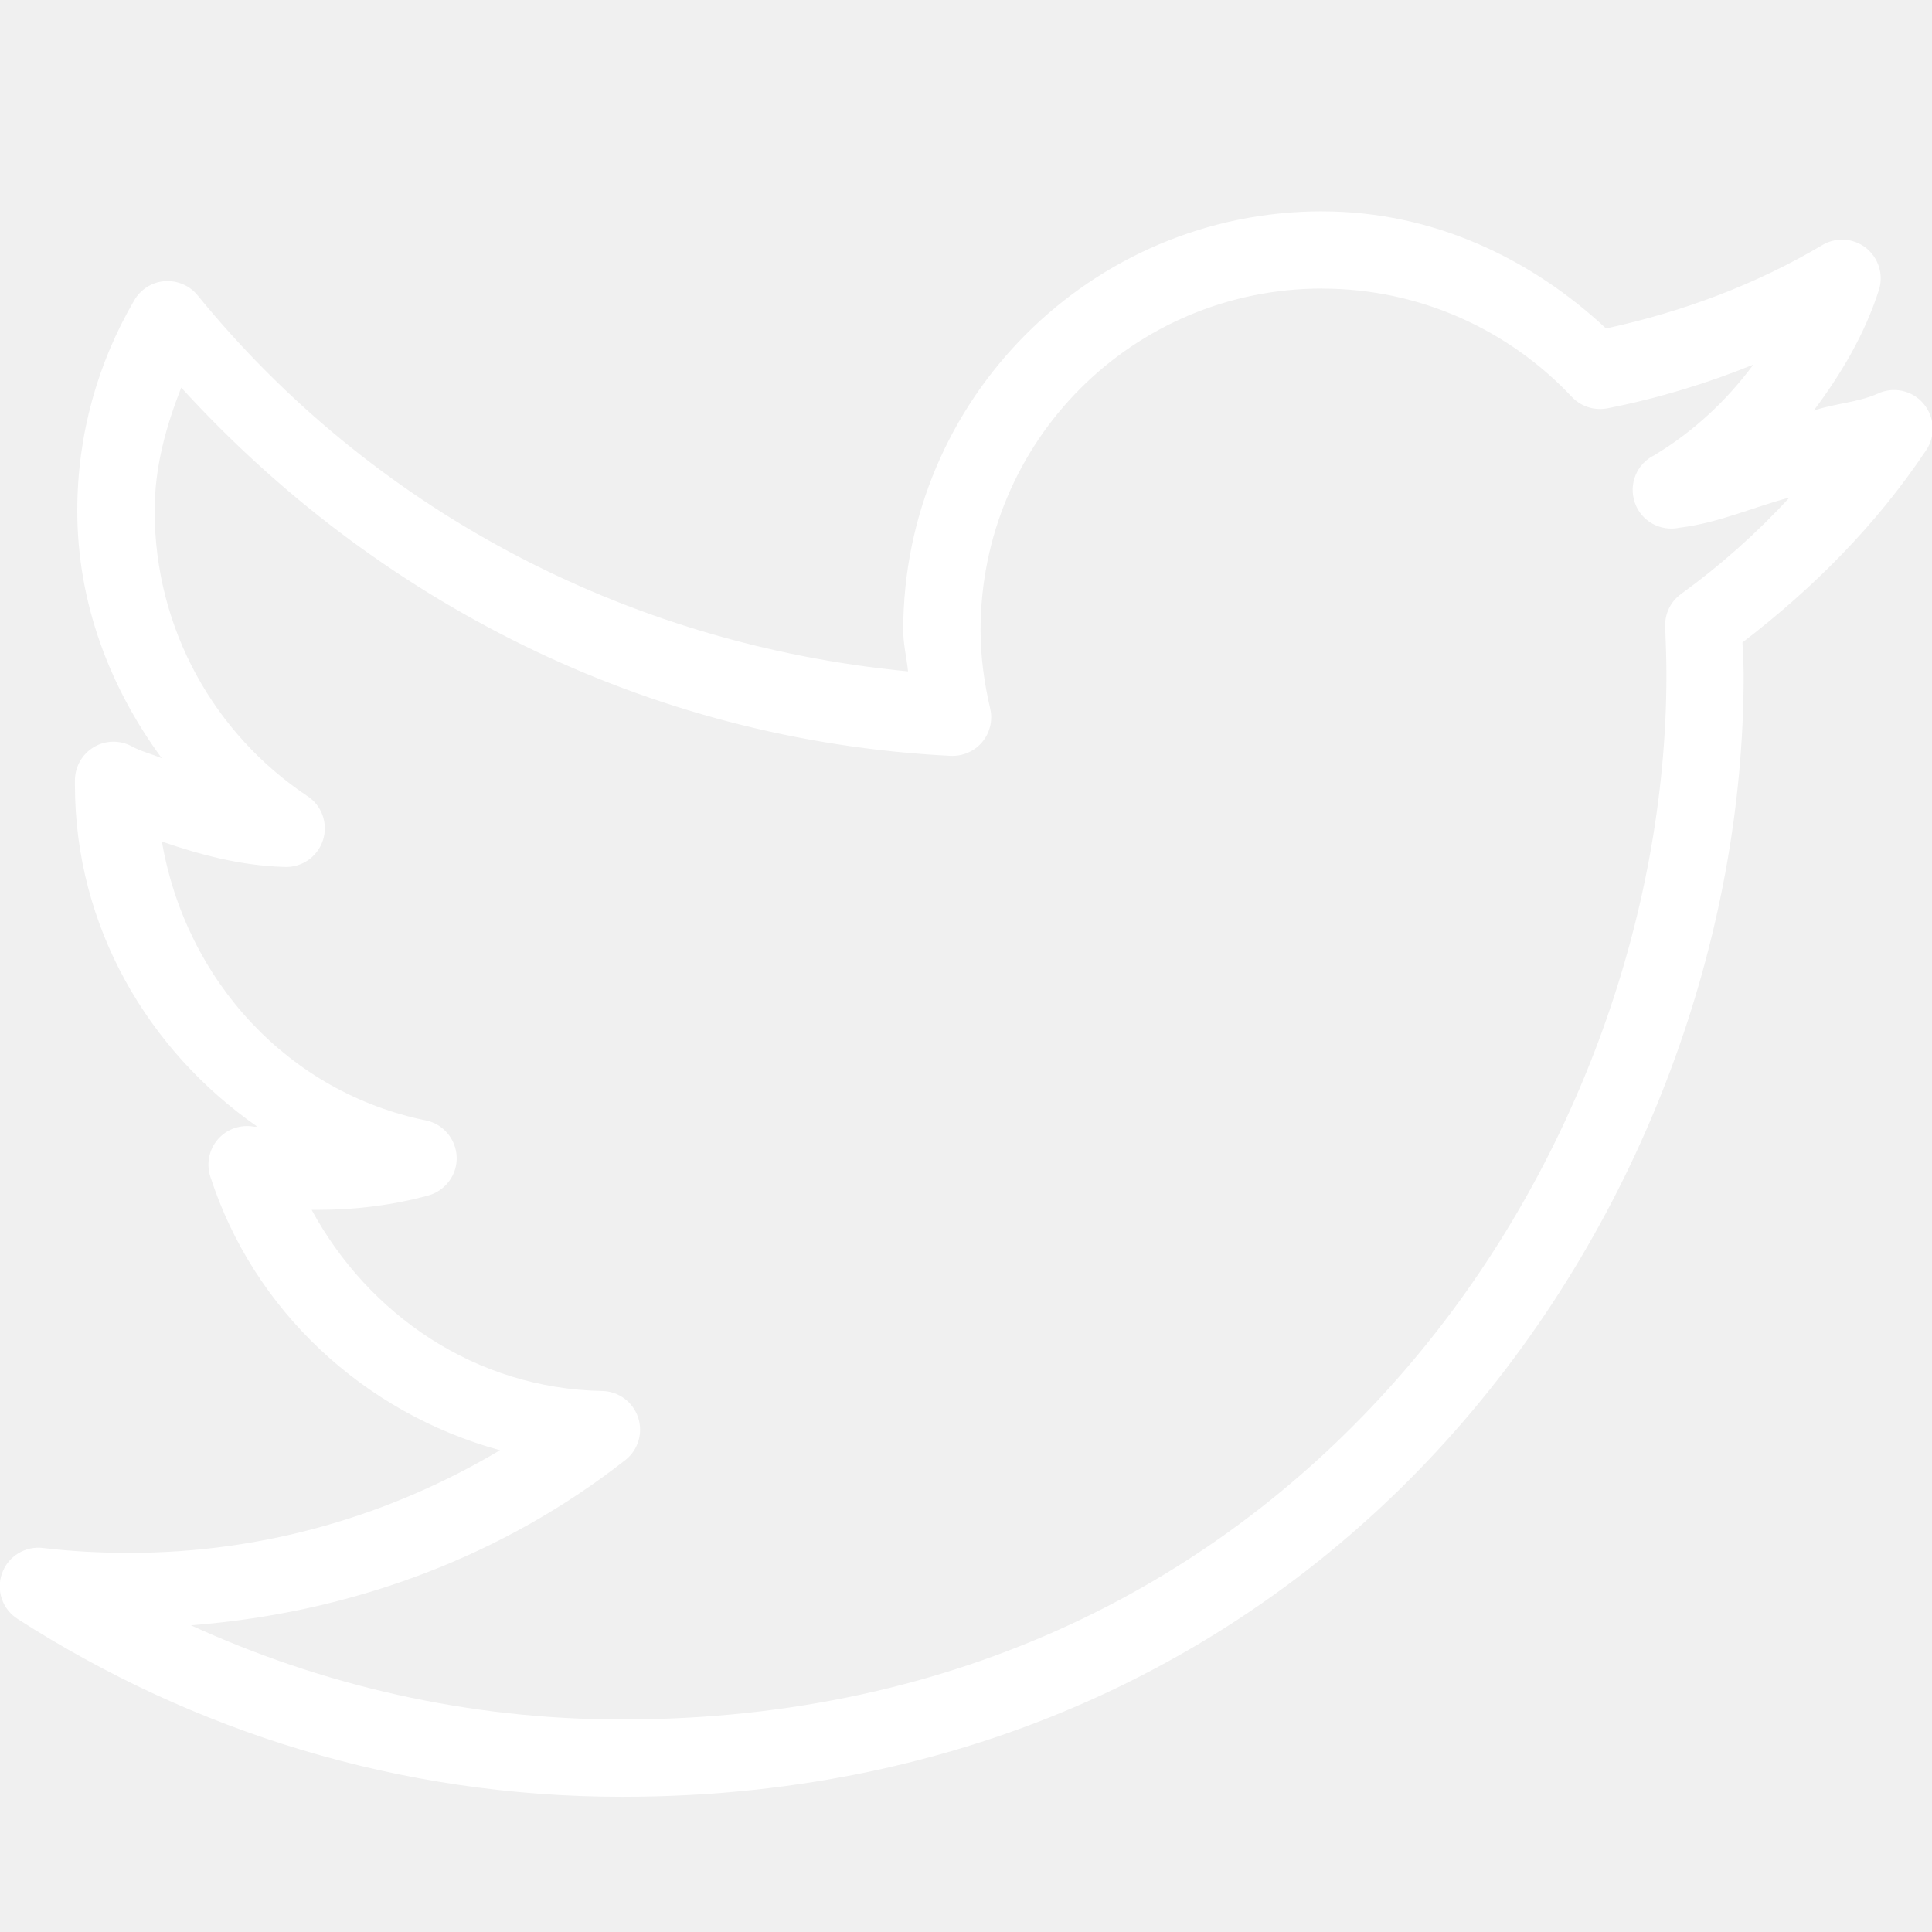
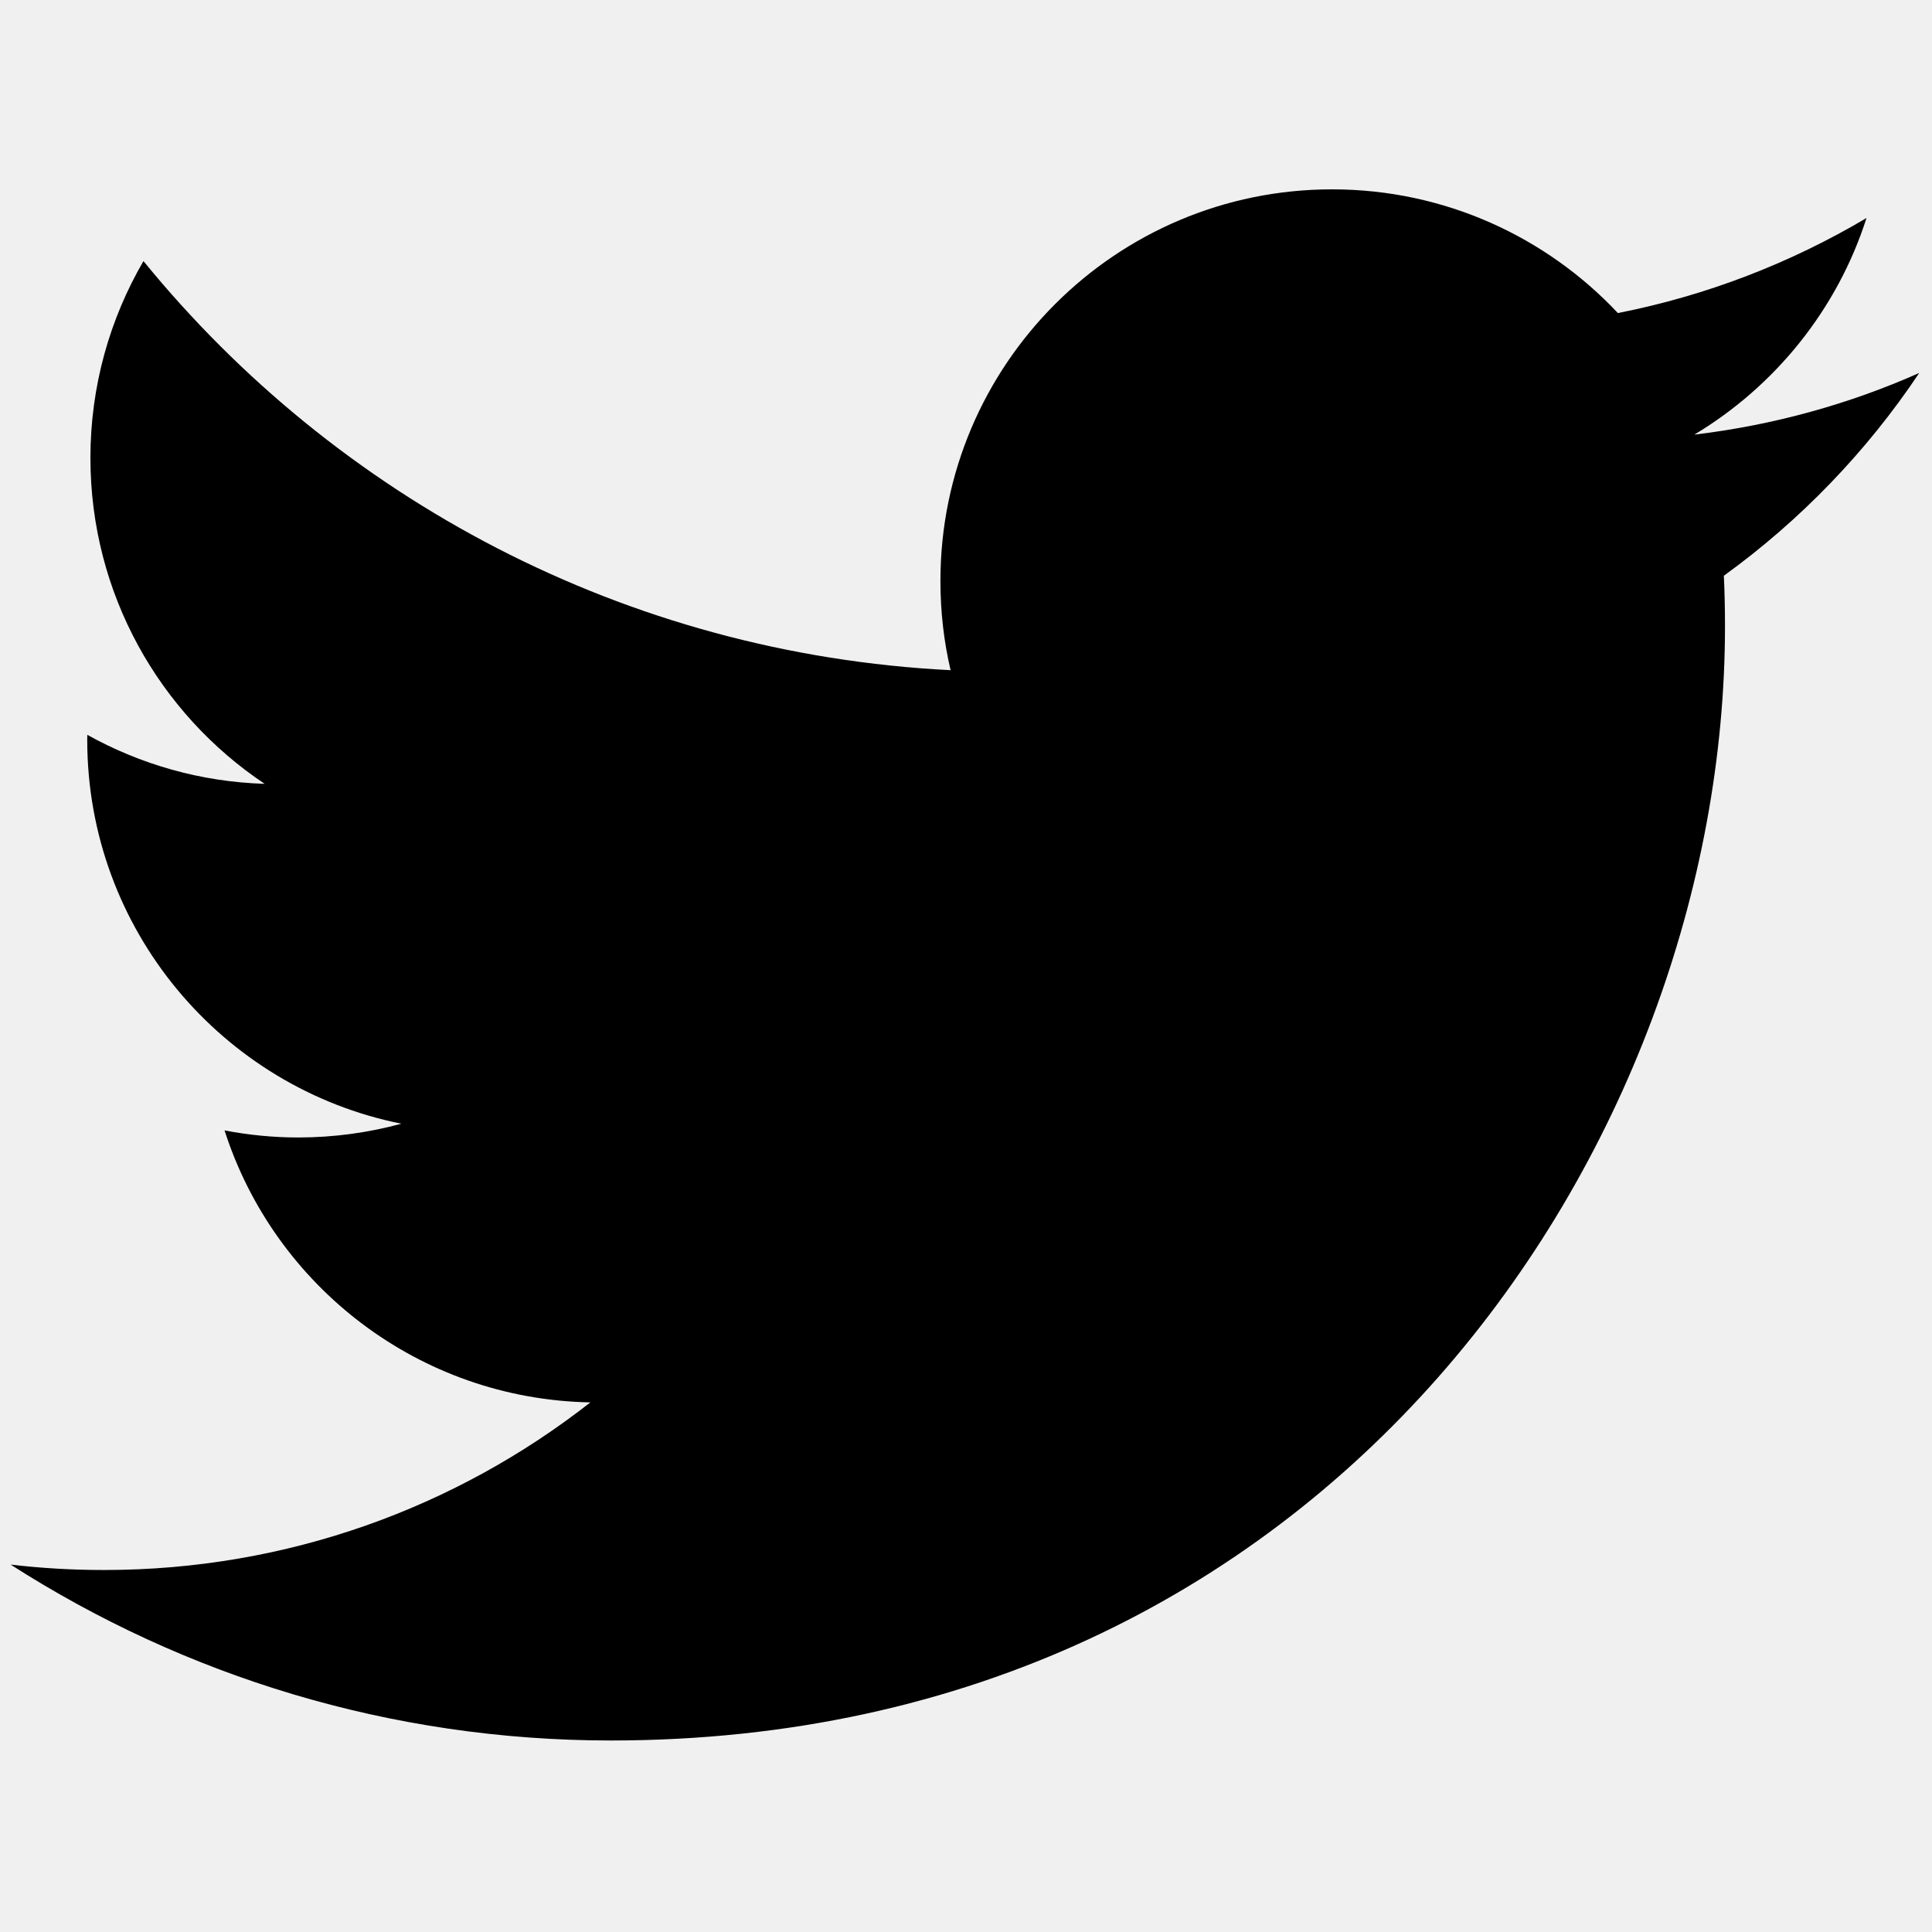
- <svg xmlns="http://www.w3.org/2000/svg" viewBox="0,0,256,256" width="100px" height="100px" fill-rule="nonzero">
-   <g fill="#ffffff" fill-rule="nonzero" stroke="none" stroke-width="1" stroke-linecap="butt" stroke-linejoin="miter" stroke-miterlimit="10" stroke-dasharray="" stroke-dashoffset="0" font-family="none" font-weight="none" font-size="none" text-anchor="none" style="mix-blend-mode: normal">
-     <g transform="scale(5.12,5.12)">
-       <path d="M34.219,5.469c-5.98,0 -10.844,4.863 -10.844,10.844c0,0.359 0.09,0.711 0.125,1.062c-7.395,-0.707 -13.934,-4.27 -18.375,-9.719c-0.207,-0.262 -0.527,-0.402 -0.863,-0.379c-0.332,0.023 -0.629,0.215 -0.793,0.504c-0.934,1.605 -1.469,3.453 -1.469,5.438c0,2.402 0.859,4.602 2.188,6.406c-0.258,-0.113 -0.539,-0.176 -0.781,-0.312c-0.309,-0.164 -0.68,-0.156 -0.98,0.023c-0.301,0.18 -0.484,0.504 -0.488,0.852v0.125c0,3.684 1.906,6.883 4.719,8.844c-0.031,-0.004 -0.062,0.008 -0.094,0c-0.344,-0.059 -0.691,0.062 -0.922,0.324c-0.23,0.262 -0.305,0.625 -0.203,0.957c1.117,3.473 3.969,6.125 7.5,7.094c-2.812,1.672 -6.074,2.656 -9.594,2.656c-0.762,0 -1.492,-0.039 -2.219,-0.125c-0.469,-0.062 -0.918,0.211 -1.074,0.656c-0.16,0.445 0.016,0.941 0.418,1.188c4.512,2.895 9.867,4.594 15.625,4.594c9.332,0 16.652,-3.898 21.562,-9.469c4.91,-5.57 7.469,-12.805 7.469,-19.562c0,-0.285 -0.023,-0.562 -0.031,-0.844c1.832,-1.402 3.469,-3.047 4.75,-4.969c0.254,-0.371 0.227,-0.867 -0.066,-1.211c-0.289,-0.344 -0.777,-0.449 -1.184,-0.258c-0.516,0.23 -1.117,0.254 -1.656,0.438c0.711,-0.949 1.32,-1.973 1.688,-3.125c0.125,-0.395 -0.012,-0.828 -0.336,-1.086c-0.324,-0.254 -0.777,-0.285 -1.133,-0.07c-1.707,1.012 -3.598,1.723 -5.594,2.156c-1.938,-1.812 -4.488,-3.031 -7.344,-3.031zM34.219,7.469c2.551,0 4.855,1.09 6.469,2.812c0.242,0.25 0.598,0.355 0.938,0.281c1.305,-0.258 2.543,-0.637 3.75,-1.125c-0.695,0.938 -1.555,1.738 -2.562,2.344c-0.457,0.223 -0.672,0.75 -0.504,1.23c0.164,0.477 0.664,0.754 1.16,0.645c1,-0.121 1.891,-0.527 2.844,-0.781c-0.855,0.926 -1.793,1.762 -2.812,2.5c-0.277,0.203 -0.43,0.531 -0.406,0.875c0.016,0.406 0.031,0.809 0.031,1.219c0,6.25 -2.398,13.035 -6.969,18.219c-4.57,5.184 -11.281,8.812 -20.062,8.812c-3.988,0 -7.754,-0.883 -11.156,-2.438c4.219,-0.324 8.109,-1.816 11.25,-4.281c0.328,-0.262 0.457,-0.699 0.324,-1.098c-0.133,-0.398 -0.5,-0.672 -0.918,-0.684c-3.297,-0.059 -6.059,-1.977 -7.531,-4.688c0.055,0 0.102,0 0.156,0c0.988,0 1.965,-0.125 2.875,-0.375c0.438,-0.129 0.738,-0.535 0.723,-0.992c-0.016,-0.457 -0.34,-0.848 -0.785,-0.945c-3.559,-0.719 -6.227,-3.617 -6.844,-7.219c1.008,0.348 2.039,0.621 3.156,0.656c0.457,0.027 0.871,-0.258 1.012,-0.691c0.141,-0.434 -0.031,-0.91 -0.418,-1.152c-2.375,-1.59 -3.938,-4.297 -3.938,-7.375c0,-1.141 0.297,-2.188 0.688,-3.188c5,5.488 12,9.133 19.906,9.531c0.312,0.016 0.617,-0.113 0.82,-0.352c0.203,-0.242 0.281,-0.562 0.211,-0.867c-0.152,-0.648 -0.25,-1.336 -0.25,-2.031c0,-4.898 3.945,-8.844 8.844,-8.844z" />
-     </g>
+ <svg xmlns="http://www.w3.org/2000/svg" version="1.1" width="256" height="256" viewBox="0 0 256 256" xml:space="preserve">
+   <defs>
+ </defs>
+   <g style="stroke: none; stroke-width: 0; stroke-dasharray: none; stroke-linecap: butt; stroke-linejoin: miter; stroke-miterlimit: 10; fill: none; fill-rule: nonzero; opacity: 1;" transform="translate(1.406593 1.406593) scale(2.81 2.81)">
+     <path d="M 28.304 81.572 c 33.964 0 52.537 -28.138 52.537 -52.537 c 0 -0.8 -0.016 -1.595 -0.053 -2.387 c 3.605 -2.606 6.739 -5.858 9.212 -9.561 c -3.309 1.47 -6.869 2.46 -10.604 2.907 c 3.812 -2.286 6.739 -5.903 8.119 -10.214 c -3.569 2.115 -7.519 3.654 -11.724 4.482 c -3.37 -3.589 -8.168 -5.834 -13.478 -5.834 c -10.198 0 -18.468 8.27 -18.468 18.464 c 0 1.449 0.162 2.858 0.479 4.21 C 28.978 30.33 15.37 22.982 6.264 11.81 c -1.587 2.728 -2.501 5.899 -2.501 9.281 c 0 6.406 3.26 12.061 8.217 15.37 c -3.029 -0.093 -5.874 -0.925 -8.363 -2.31 c -0.004 0.077 -0.004 0.154 -0.004 0.235 c 0 8.944 6.366 16.409 14.814 18.102 c -1.551 0.422 -3.183 0.649 -4.868 0.649 c -1.19 0 -2.347 -0.118 -3.471 -0.333 c 2.351 7.336 9.167 12.674 17.25 12.825 c -6.321 4.953 -14.282 7.904 -22.933 7.904 c -1.49 0 -2.96 -0.085 -4.405 -0.256 C 8.172 78.515 17.875 81.572 28.304 81.572" style="stroke: none; stroke-width: 1; stroke-dasharray: none; stroke-linecap: butt; stroke-linejoin: miter; stroke-miterlimit: 10; fill: rgb(0,0,0); fill-rule: nonzero; opacity: 1;" transform=" matrix(1 0 0 1 0 0) " stroke-linecap="round" />
  </g>
</svg>
